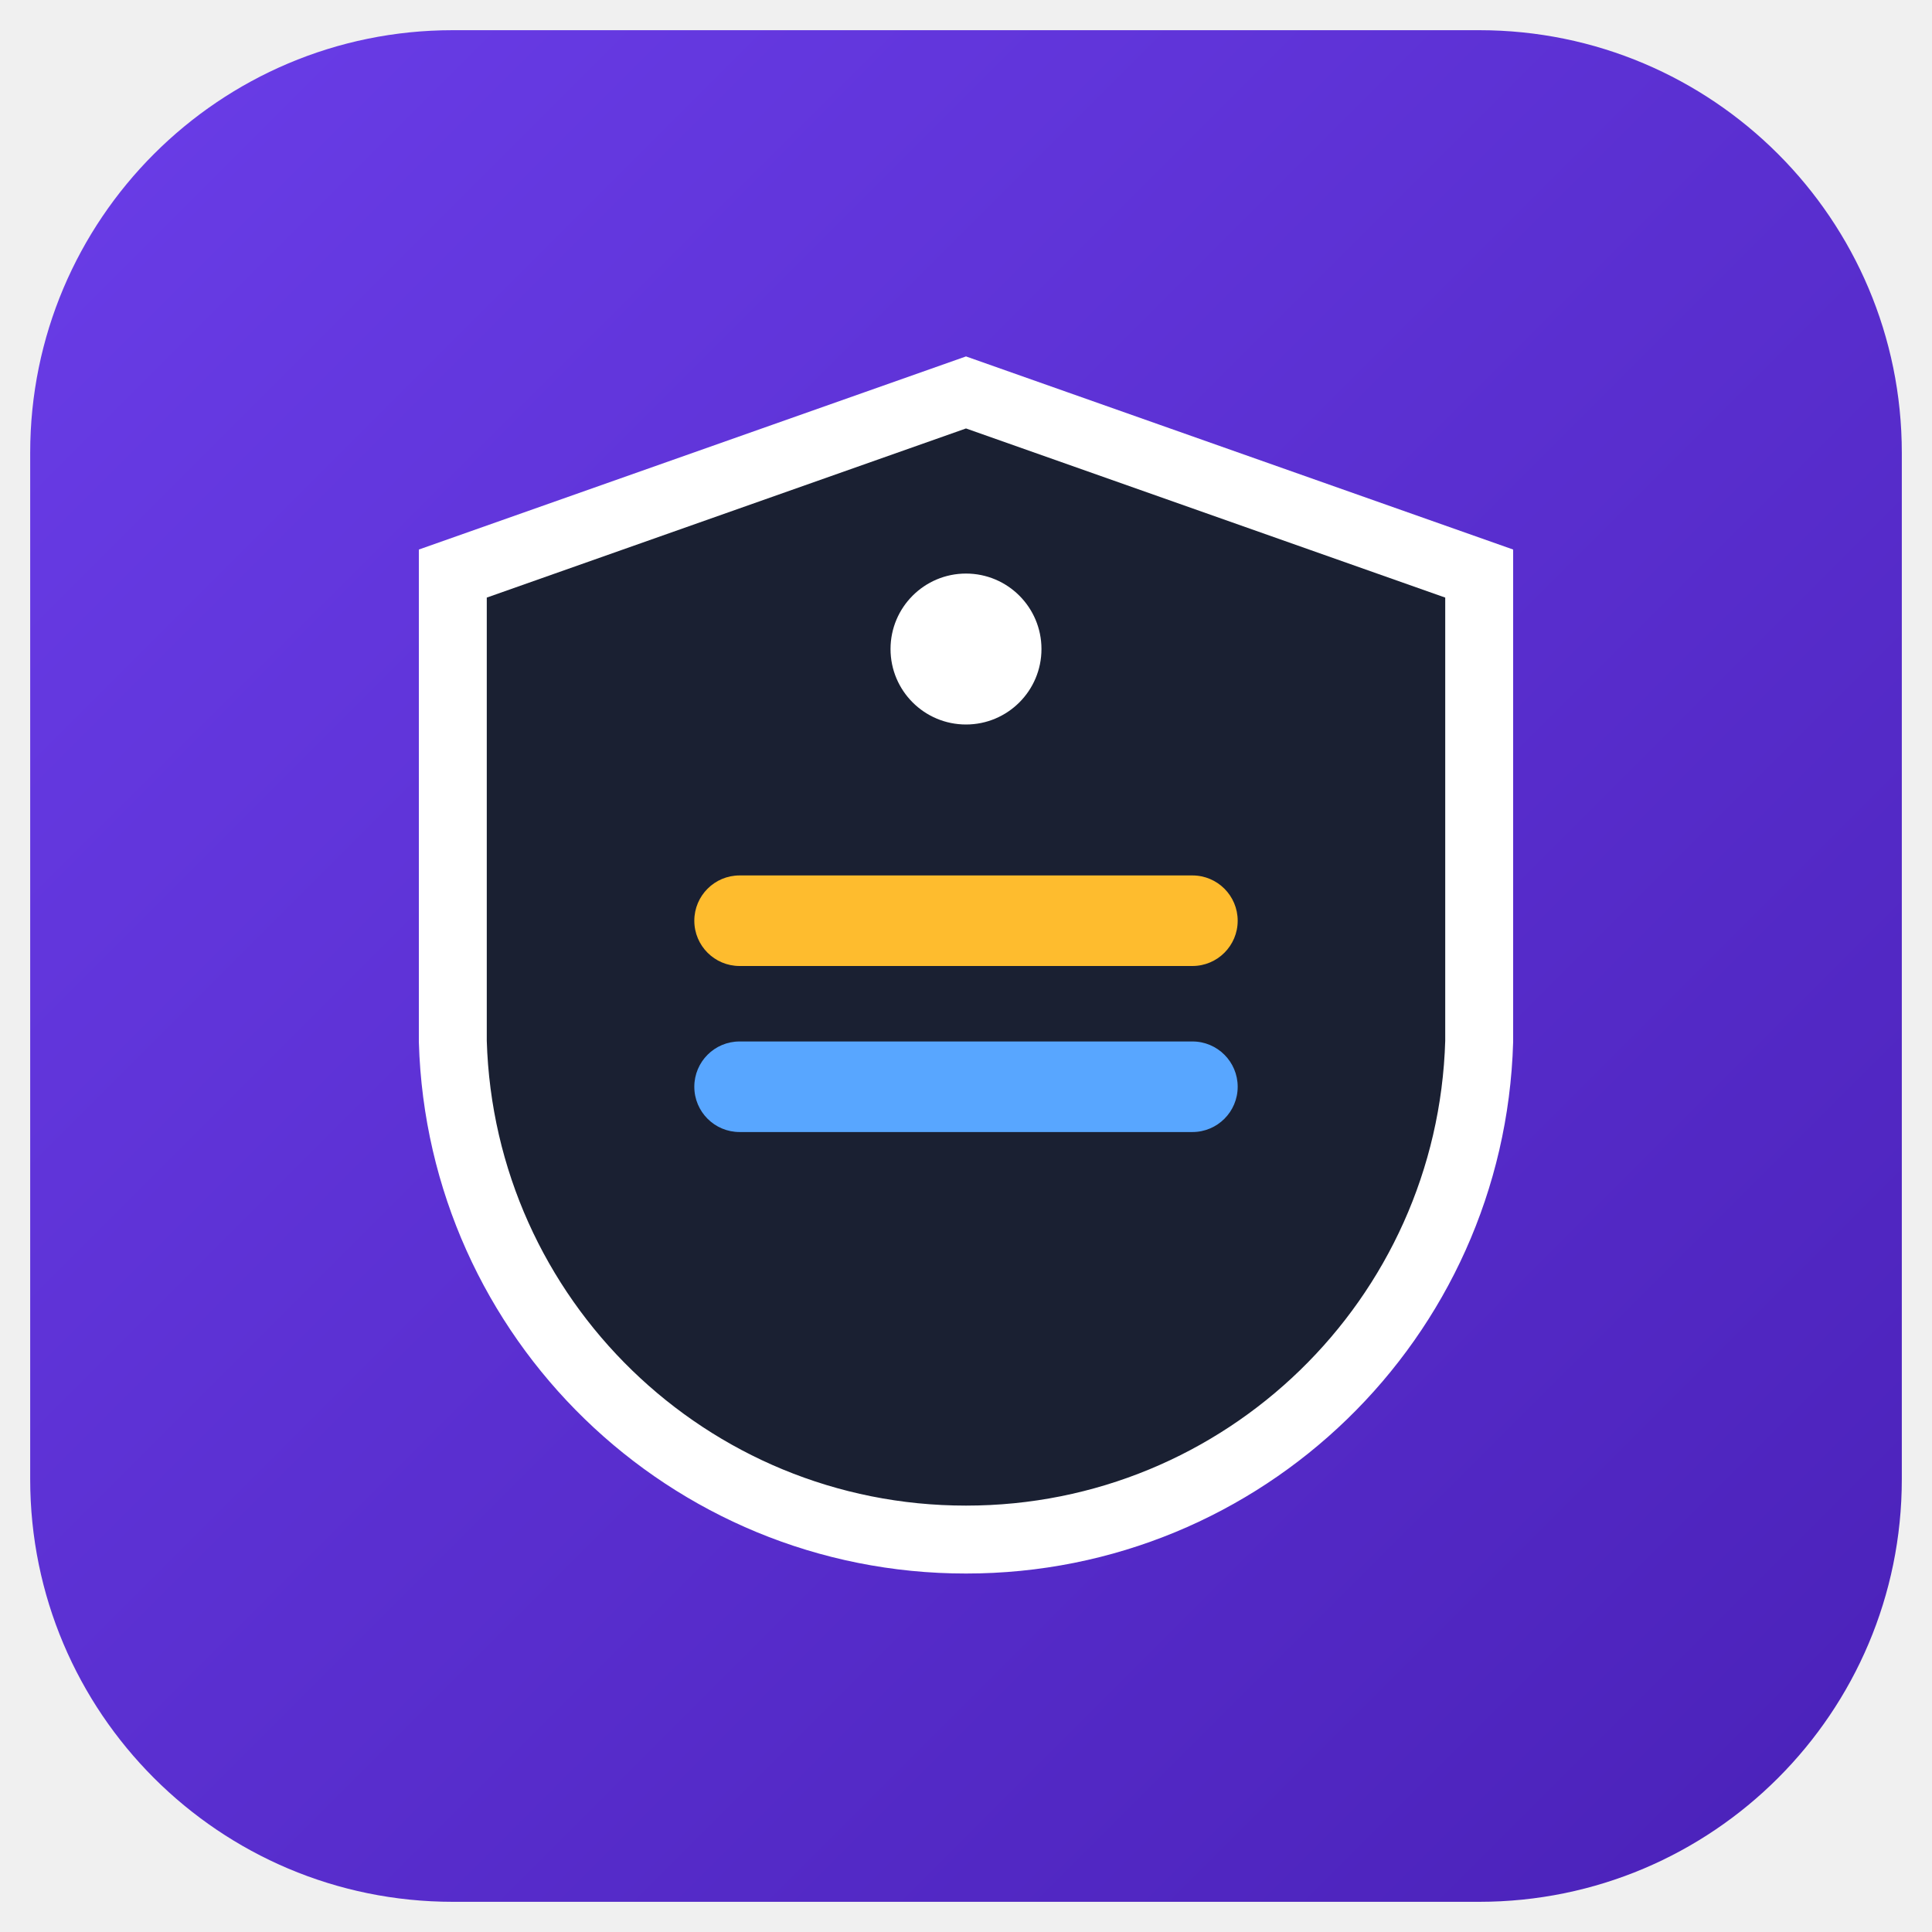
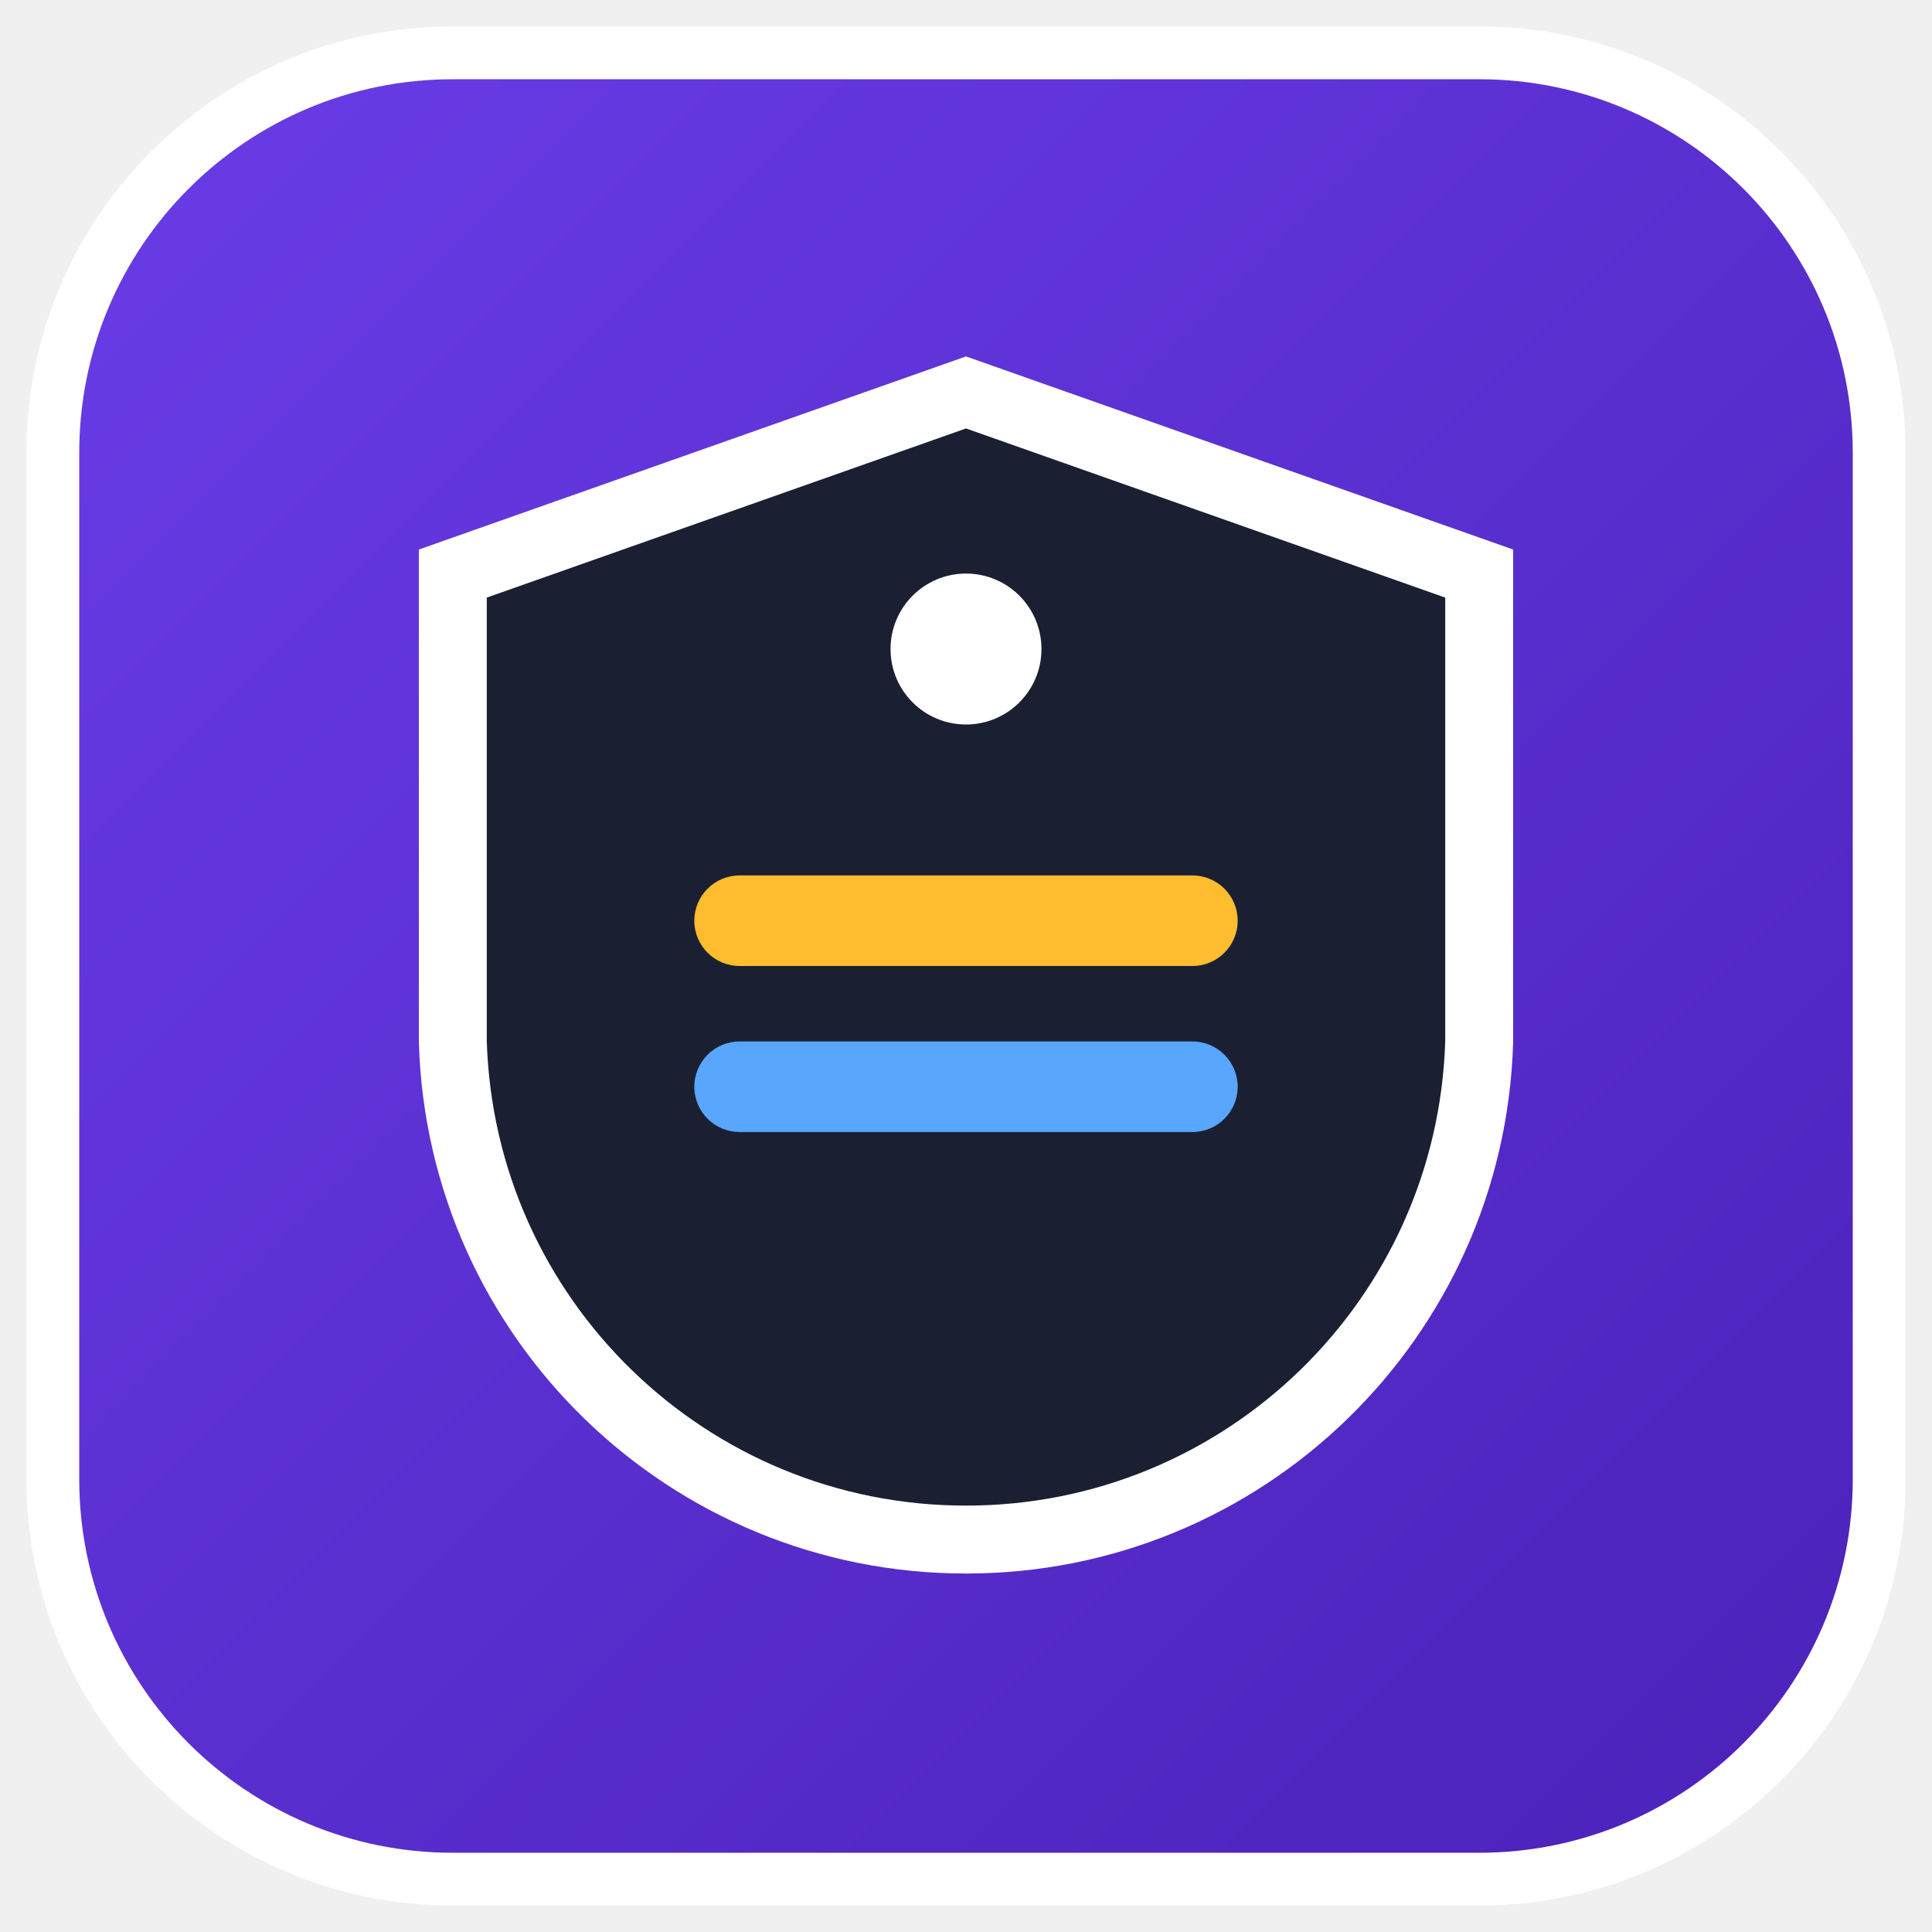
<svg xmlns="http://www.w3.org/2000/svg" viewBox="0 0 256 256" width="256" height="256">
  <defs>
    <linearGradient id="g" x1="0" y1="0" x2="1" y2="1">
      <stop offset="0" stop-color="#6A3DE8" />
      <stop offset="1" stop-color="#4A21B8" />
    </linearGradient>
  </defs>
  <rect x="4" y="4" width="248" height="248" rx="56" fill="url(#g)" />
+   <rect x="7" y="7" width="242" height="242" rx="53" fill="none" stroke="#ffffff" stroke-width="7" />
  <g stroke="#ffffff" stroke-width="9" stroke-linecap="round" fill="none">
    <path d="M128 52 L196 76 L196 138 a68 68 0 0 1 -68 66 a68 68 0 0 1 -68 -66 L60 76 Z" fill="#1a2032" />
    <rect x="92" y="116" width="72" height="12" rx="6" fill="#febc2e" stroke="none" />
    <rect x="92" y="138" width="72" height="12" rx="6" fill="#58a6ff" stroke="none" />
    <circle cx="128" cy="86" r="10" fill="#fff" stroke="none" />
  </g>
</svg>
